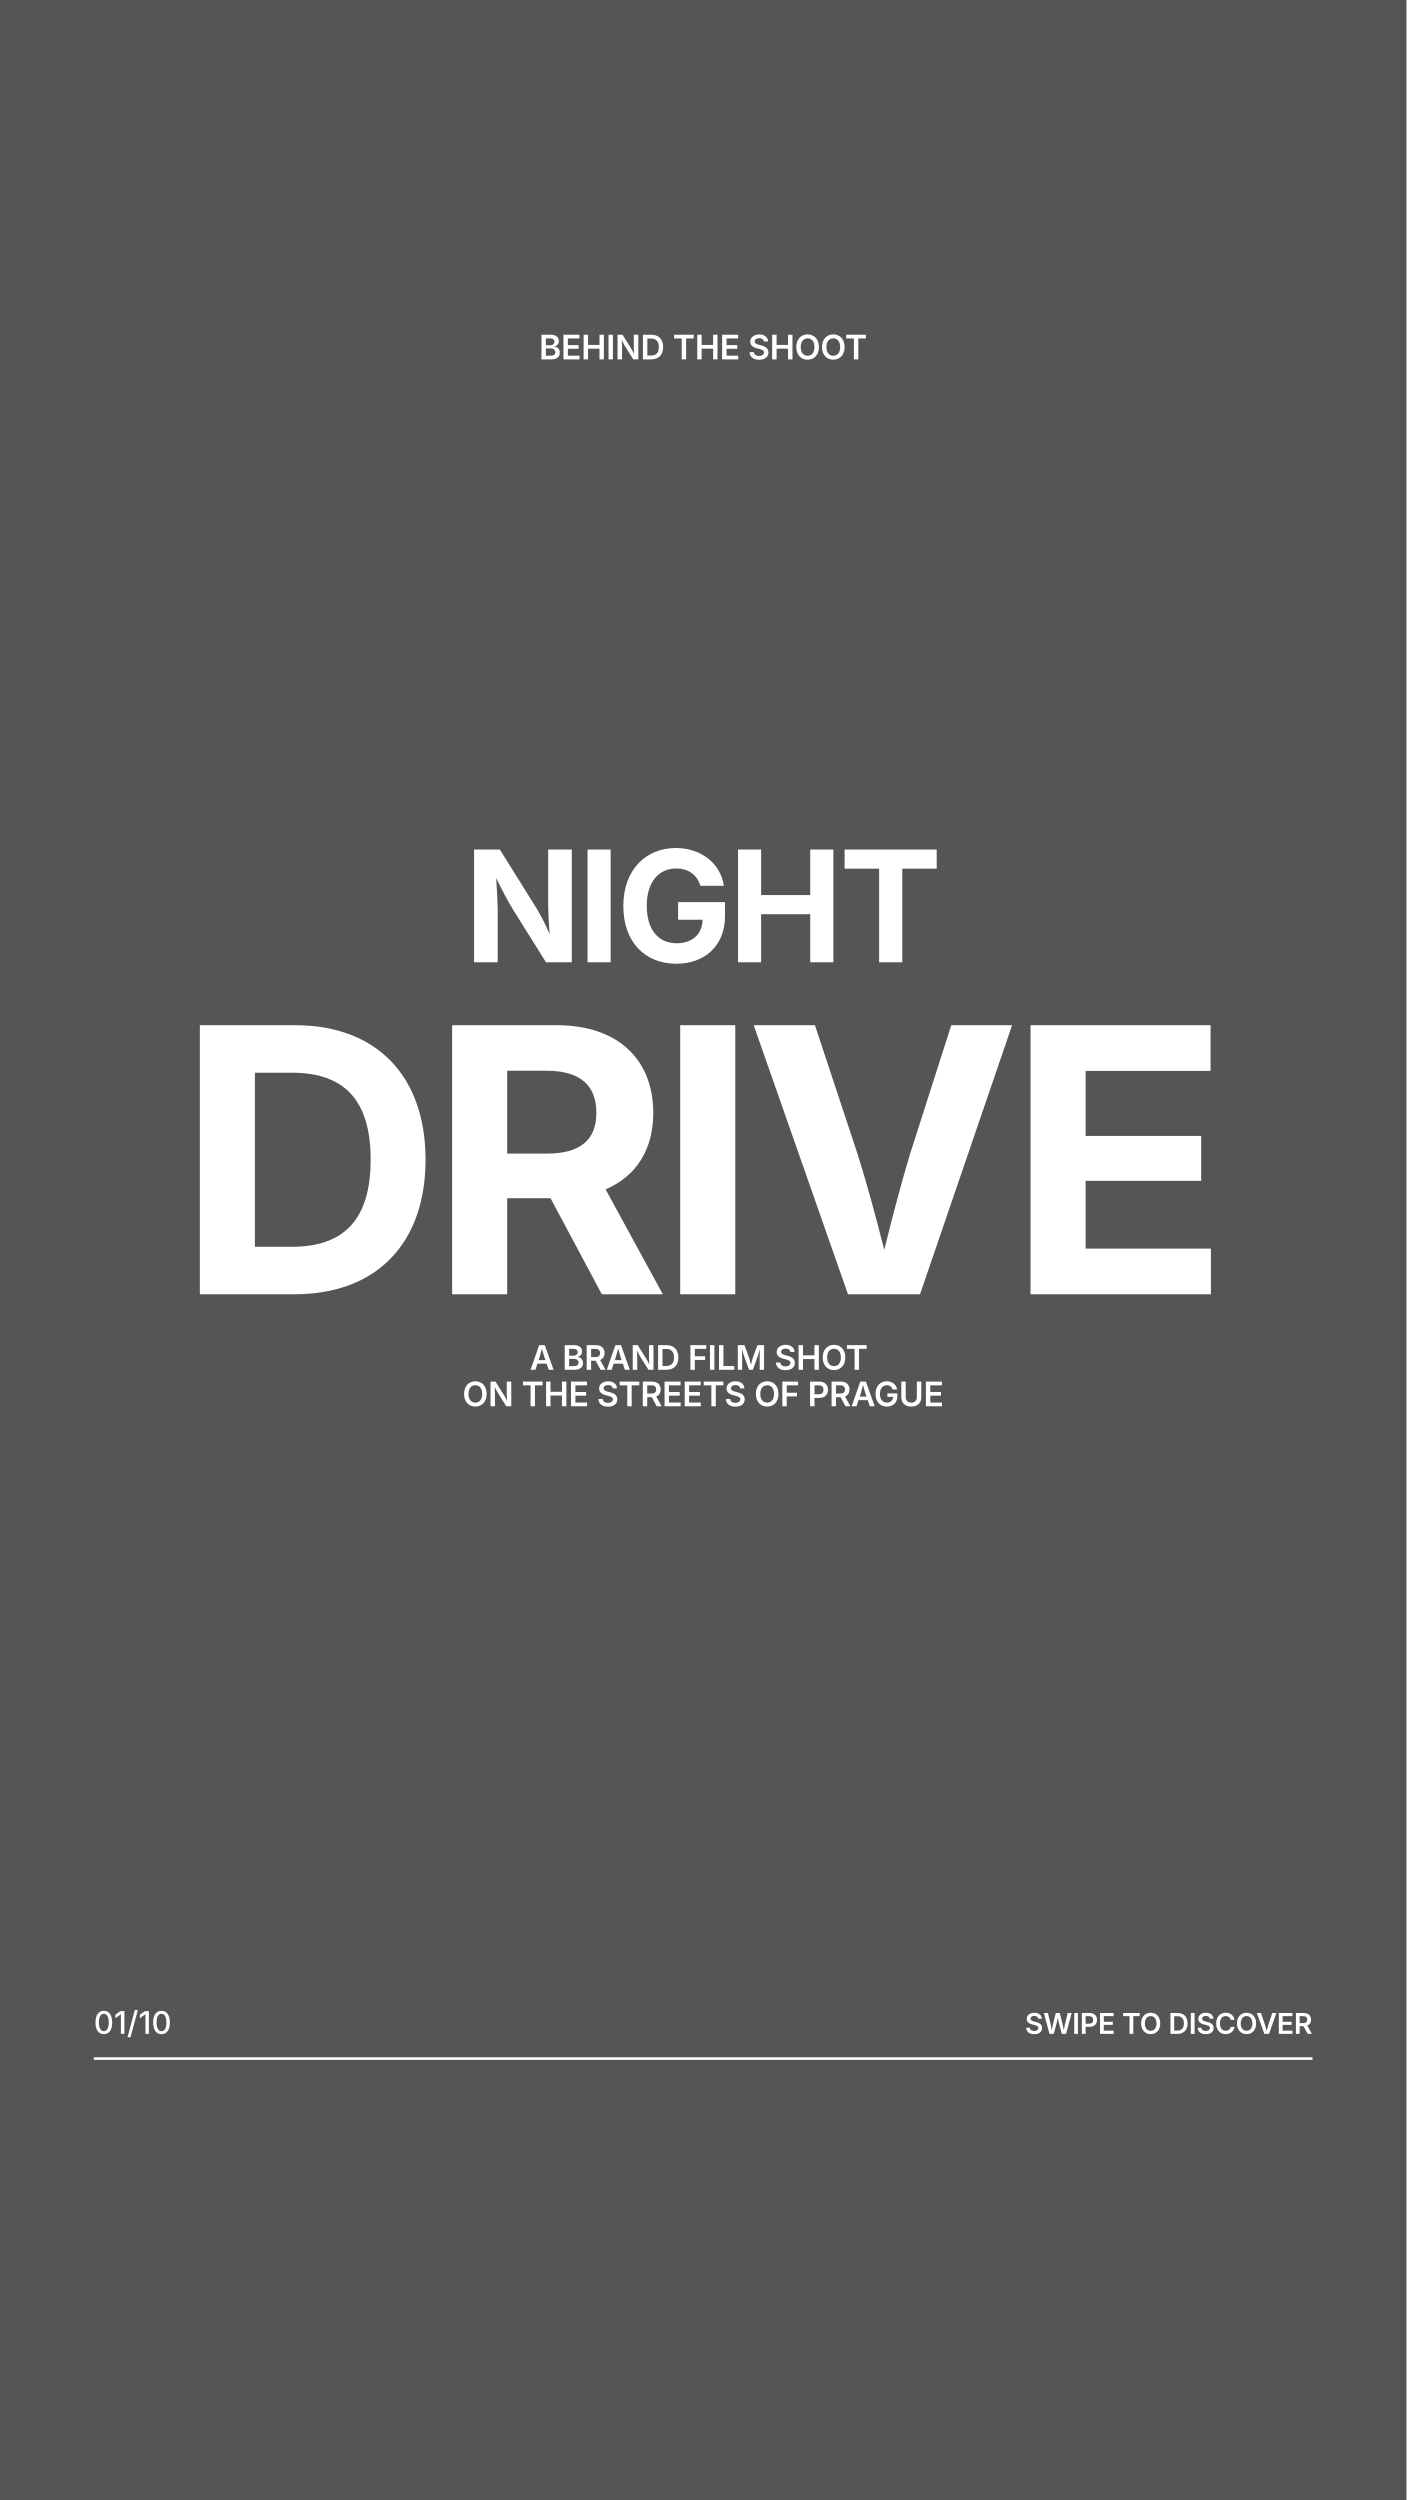
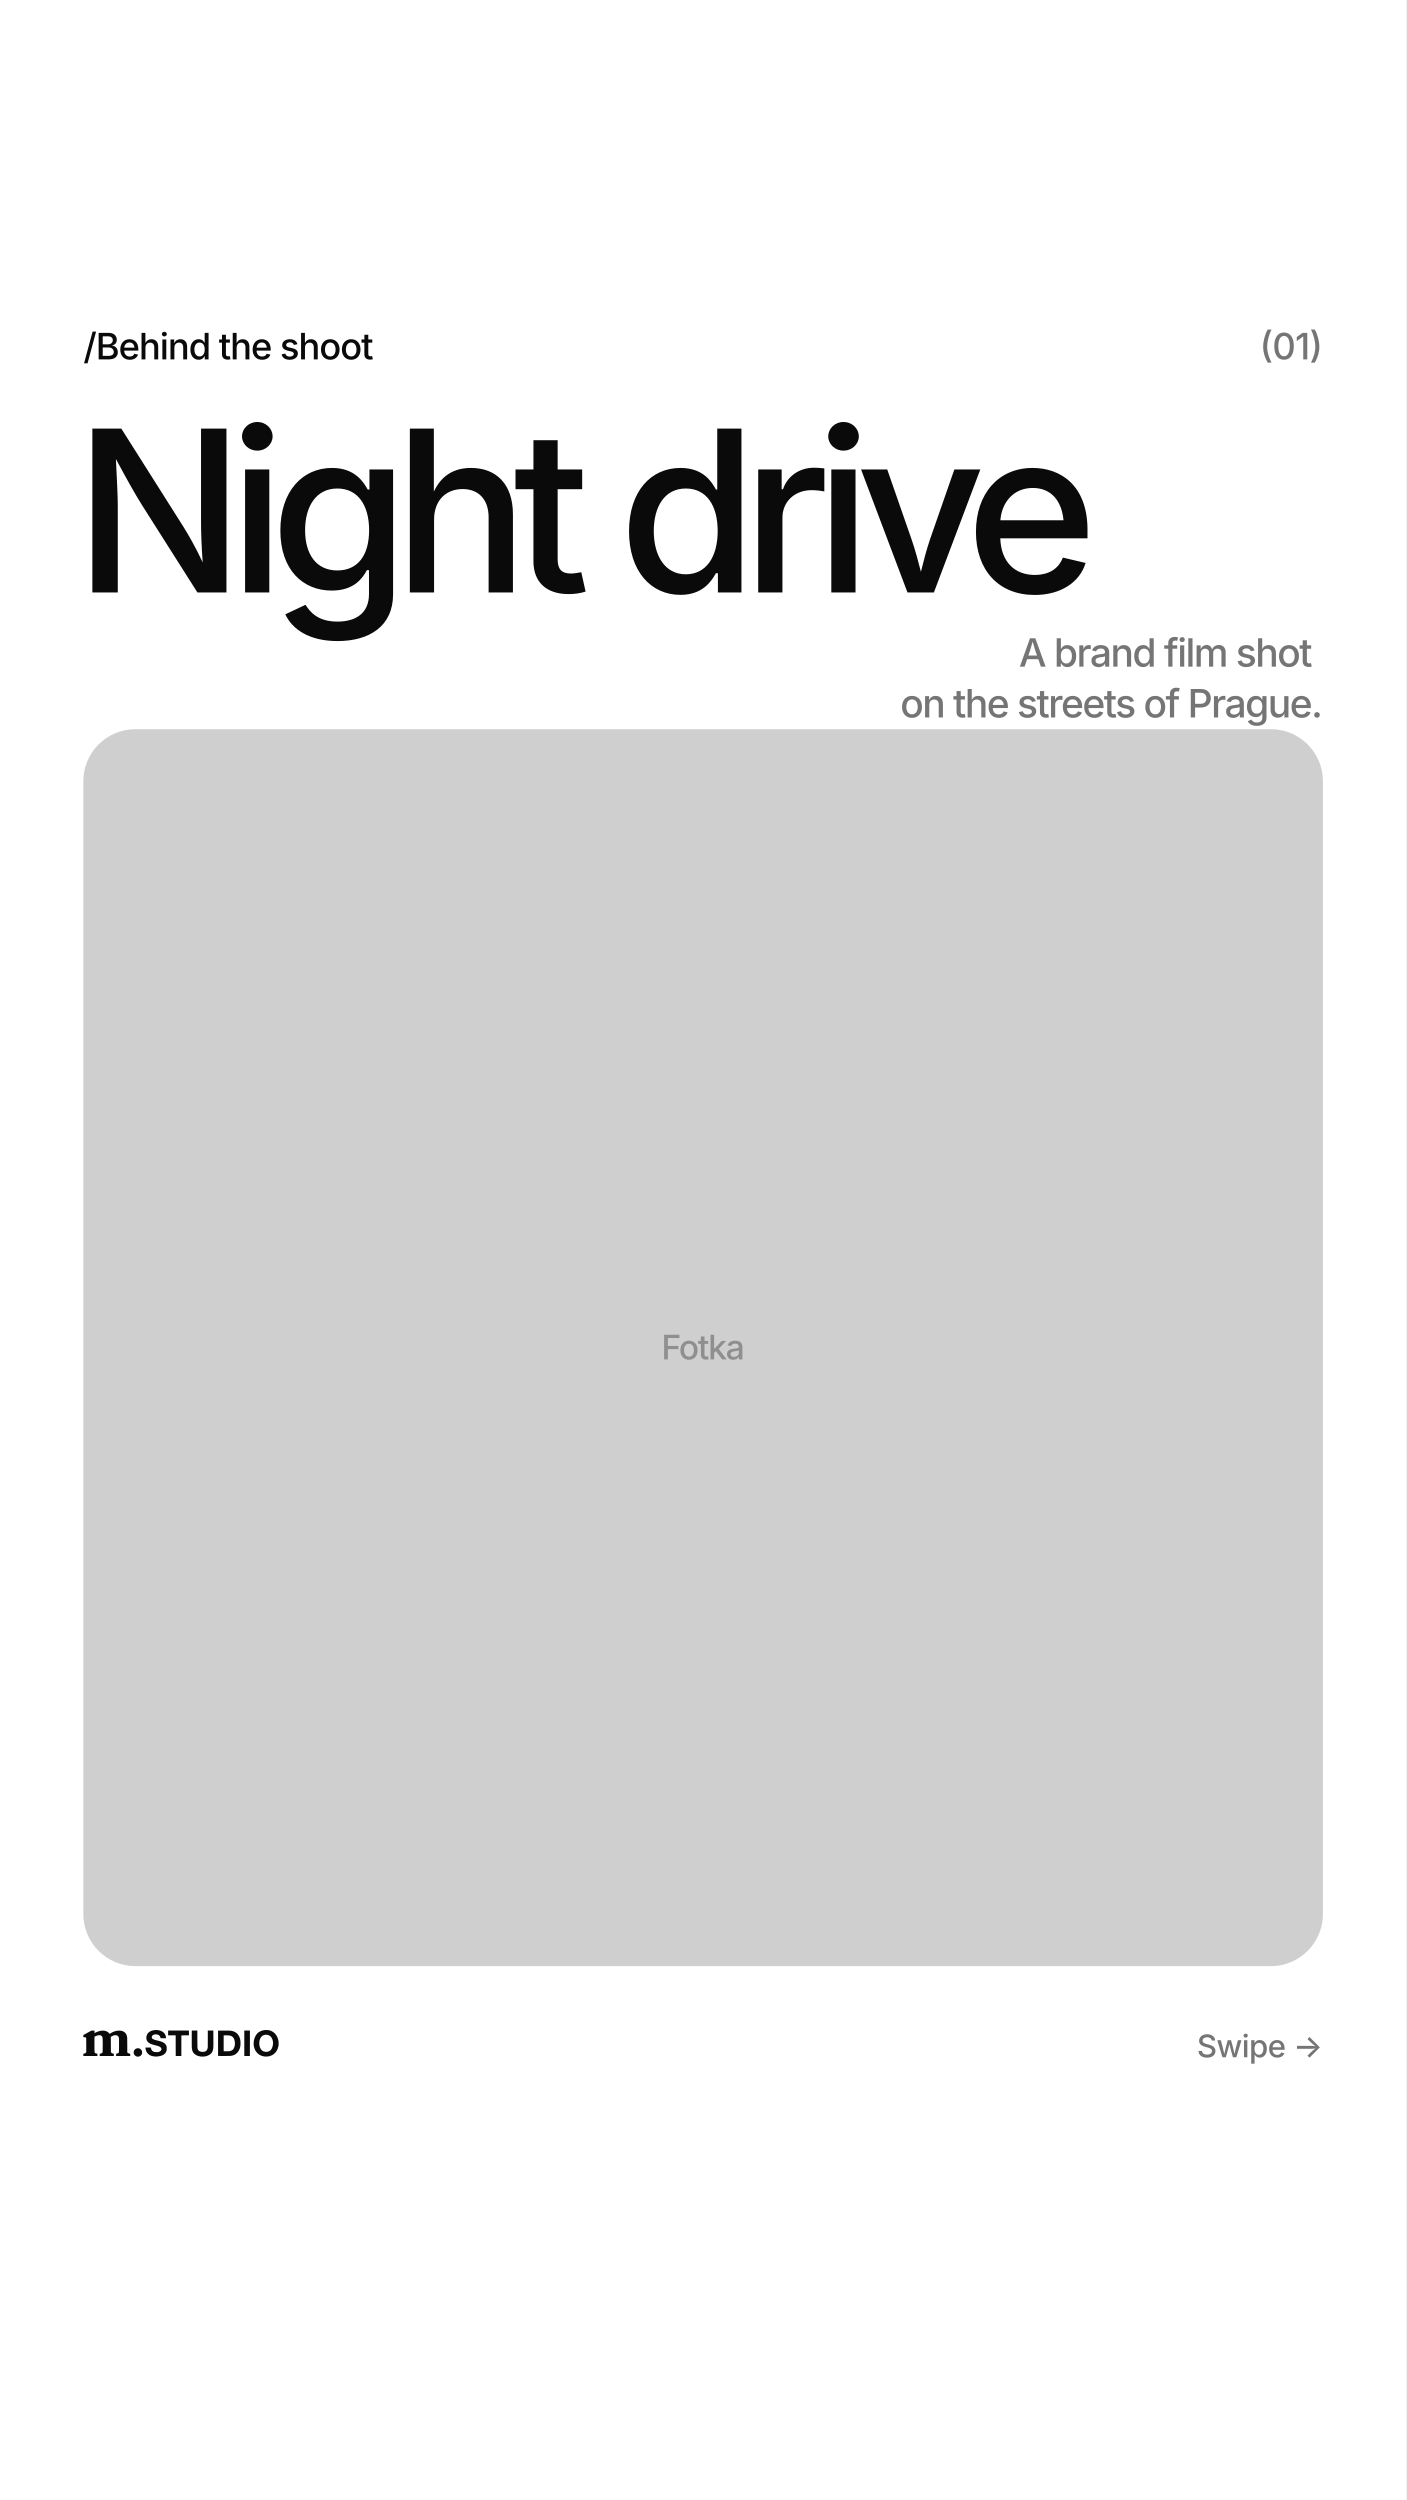
<svg xmlns="http://www.w3.org/2000/svg" width="1080" height="1920" viewBox="0 0 1080 1920">
-   <rect id="Background" width="1080" height="1920" fill="#767676" />
-   <rect id="Photo – vložte obrázek" x="0" y="0" width="1080" height="1920" rx="0" fill="#767676" />
-   <rect id="Shade" width="1080" height="1920" fill="#000" fill-opacity="0.28" />
-   <text id="Label" x="540" y="276" font-family="Inter" font-size="26" font-weight="600" letter-spacing="-0.26" fill="#FFFFFF" text-anchor="middle">BEHIND THE SHOOT</text>
-   <text id="Kicker" x="540" y="739" font-family="Inter" font-size="119" font-weight="700" letter-spacing="-3.57" fill="#FFFFFF" text-anchor="middle">NIGHT</text>
-   <text id="Title" x="540" y="994" font-family="Inter" font-size="284" font-weight="700" letter-spacing="-11.35" fill="#FFFFFF" text-anchor="middle">DRIVE</text>
-   <text id="Subtitle" font-family="Inter" font-size="26" font-weight="600" letter-spacing="-0.26" fill="#FFFFFF" text-anchor="middle">
-     <tspan x="540" y="1052">A BRAND FILM SHOT</tspan>
-     <tspan x="540" y="1080">ON THE STREETS OF PRAGUE</tspan>
+   <rect id="Background" width="1080" height="1920" fill="#FFFFFF" />
+   <g id="Section label">
+     <text id="Label" x="64" y="276" font-family="Inter" font-size="28" font-weight="500" letter-spacing="-0.84" fill="#0A0A0A" text-anchor="start">/Behind the shoot</text>
+     <text id="Index" x="1016" y="276" font-family="Inter" font-size="28" font-weight="500" letter-spacing="-0.56" fill="#757575" text-anchor="end">(01)</text>
+   </g>
+   <text id="Title" x="57" y="455" font-family="Inter" font-size="173" font-weight="500" letter-spacing="-12.12" fill="#0A0A0A" text-anchor="start">Night drive</text>
+   <text id="Tagline" font-family="Inter" font-size="30" font-weight="500" letter-spacing="-1.20" text-anchor="end">
+     <tspan x="1016" y="512">
+       <tspan fill="#757575">A brand film shot</tspan>
+     </tspan>
+     <tspan x="1016" y="551">
+       <tspan fill="#757575">on the streets of Prague.</tspan>
+     </tspan>
  </text>
+   <rect id="Photo – vložte obrázek" x="64" y="560" width="952" height="950" rx="40" fill="#CFCFCF" />
+   <text id="Hint – smazat" x="540" y="1044" font-family="Inter" font-size="26" font-weight="500" letter-spacing="-1.04" fill="#8F8F8F" text-anchor="middle">Fotka</text>
  <g id="Footer">
-     <text id="Counter" x="72" y="1562" font-family="Inter" font-size="24" font-weight="500" letter-spacing="0.00" fill="#FFFFFF" text-anchor="start">01/10</text>
-     <text id="CTA" x="1008" y="1562" font-family="Inter" font-size="22" font-weight="600" letter-spacing="-0.22" fill="#FFFFFF" text-anchor="end">SWIPE TO DISCOVER</text>
-     <rect id="Line" x="72" y="1580" width="936" height="2" fill="#FFFFFF" />
+     <g id="Logo m.STUDIO" transform="translate(64 1559) scale(0.04688)">
+       <path fill="#0A0A0A" fill-rule="evenodd" d="M 879.37 436.51 C 864.89 433.36 853.86 426.92 842.98 415.27 C 811.69 381.76 821.75 327.27 863.08 306.46 C 892.07 291.86 927.01 299.29 947.94 324.50 C 956.60 334.93 961.33 346.26 962.94 360.46 C 965.06 379.12 960.44 396.23 949.28 411.08 C 933.78 431.70 905.14 442.11 879.37 436.51 Z  M 1923.50 435.50 C 1865.42 428.80 1820.12 403.39 1796.67 364.36 C 1787.73 349.47 1783.24 335.24 1779.53 310.00 C 1779.33 308.62 1778.89 305.70 1778.56 303.50 C 1778.23 301.30 1777.32 289.91 1776.53 278.19 C 1775.37 260.72 1775.22 234.60 1775.72 133.44 L 1776.32 10.00 L 1822.14 10.00 L 1867.96 10.00 L 1867.77 132.25 C 1867.52 301.63 1868.01 308.39 1882.16 329.55 C 1893.75 346.88 1915.15 356.74 1945.90 358.92 C 1991.95 362.18 2019.65 348.13 2031.46 315.51 C 2034.10 308.24 2037.31 293.82 2038.60 283.50 C 2039.01 280.20 2039.23 217.31 2039.08 143.75 L 2038.80 10.00 L 2084.26 10.00 L 2129.71 10.00 L 2130.44 138.80 C 2131.16 264.20 2131.06 274.47 2128.85 297.50 C 2123.33 355.12 2098.21 392.75 2049.74 415.99 C 2013.48 433.39 1967.20 440.54 1923.50 435.50 Z  M 1173.00 435.29 C 1164.03 434.73 1140.11 431.03 1131.50 428.86 C 1100.40 421.02 1077.96 408.95 1058.40 389.53 C 1040.08 371.35 1029.18 351.32 1022.51 323.61 C 1019.76 312.17 1018.00 300.21 1018.00 292.92 L 1018.00 287.98 L 1061.66 288.24 L 1105.31 288.50 L 1106.98 296.50 C 1109.65 309.29 1111.89 315.92 1116.59 325.05 C 1131.38 353.75 1159.23 365.37 1209.32 363.72 C 1226.43 363.16 1231.86 362.07 1244.88 356.56 C 1259.75 350.27 1271.81 339.95 1276.78 329.25 C 1279.01 324.45 1279.46 322.09 1279.48 314.98 C 1279.50 307.32 1279.16 305.77 1276.18 299.71 C 1267.45 281.98 1248.37 270.04 1212.56 259.91 C 1204.89 257.74 1197.69 255.79 1196.56 255.56 C 1195.43 255.34 1191.35 254.40 1187.50 253.48 C 1183.65 252.56 1179.60 251.63 1178.50 251.41 C 1163.24 248.40 1132.49 238.77 1105.51 228.56 C 1084.18 220.48 1061.22 203.55 1049.70 187.42 C 1043.84 179.20 1037.18 164.28 1034.34 153.00 C 1030.79 138.90 1030.58 117.28 1033.86 103.73 C 1040.18 77.68 1049.95 60.03 1067.32 43.33 C 1082.54 28.69 1097.58 19.99 1121.00 12.28 C 1145.06 4.36 1167.80 0.70 1193.00 0.69 C 1221.60 0.69 1245.09 4.95 1269.00 14.48 C 1284.23 20.55 1298.68 28.58 1309.45 36.98 C 1322.01 46.76 1334.98 62.69 1341.62 76.50 C 1348.51 90.83 1353.96 115.16 1353.99 131.76 L 1354.00 136.02 L 1309.82 135.76 L 1265.64 135.50 L 1263.96 127.00 C 1260.81 111.15 1257.26 104.12 1247.11 93.65 C 1236.14 82.33 1226.19 77.65 1205.34 73.97 C 1191.31 71.50 1180.25 71.47 1166.92 73.88 C 1143.86 78.06 1133.33 85.48 1124.76 103.63 C 1120.52 112.62 1119.69 124.25 1122.79 131.26 C 1128.10 143.26 1143.56 153.66 1167.50 161.32 C 1171.90 162.72 1183.83 165.90 1194.00 168.37 C 1266.09 185.87 1277.38 189.27 1300.80 200.54 C 1318.01 208.82 1328.59 215.93 1338.75 226.05 C 1353.72 240.96 1362.70 258.24 1366.04 278.55 C 1367.55 287.72 1367.51 314.31 1365.98 325.00 C 1364.42 335.86 1358.06 355.40 1353.33 363.91 C 1329.85 406.07 1283.94 429.01 1211.00 435.03 C 1200.81 435.87 1184.23 435.98 1173.00 435.29 Z  M 2972.50 435.38 C 2955.78 433.65 2934.56 428.70 2917.75 422.62 C 2879.75 408.86 2844.83 379.91 2822.16 343.35 C 2809.02 322.17 2796.58 289.40 2793.54 268.00 C 2793.19 265.52 2792.47 261.48 2791.94 259.00 C 2790.18 250.82 2789.21 224.60 2790.07 208.32 C 2792.40 164.38 2807.31 118.34 2831.43 80.66 C 2839.25 68.42 2840.67 66.58 2849.50 57.15 C 2874.67 30.27 2918.47 9.35 2963.90 2.52 C 2987.08 -0.97 3018.61 -0.29 3040.50 4.15 C 3090.93 14.39 3133.48 43.73 3162.40 88.19 C 3177.05 110.72 3190.18 143.78 3195.49 171.50 C 3199.83 194.18 3201.14 228.68 3198.47 250.00 C 3197.61 256.88 3196.72 263.18 3196.49 264.00 C 3196.26 264.82 3195.87 266.62 3195.61 268.00 C 3190.42 296.02 3178.32 326.19 3163.15 349.00 C 3136.86 388.52 3098.67 416.02 3052.50 428.68 C 3032.39 434.19 3024.88 435.16 3000.00 435.49 C 2987.07 435.65 2974.70 435.61 2972.50 435.38 Z  M 0.23 408.29 L 0.50 389.58 L 12.19 387.37 C 36.38 382.80 44.98 375.41 47.98 356.61 C 49.32 348.27 48.51 140.55 47.12 134.79 C 45.57 128.35 42.78 124.66 37.49 122.02 C 32.94 119.76 31.10 119.52 16.25 119.16 L -0.00 118.77 L 0.01 101.13 L 0.02 83.50 L 15.76 74.86 C 33.28 65.24 61.73 49.58 84.50 37.00 C 92.75 32.45 101.30 27.74 103.50 26.55 C 105.70 25.36 112.96 21.37 119.62 17.69 L 131.74 11.00 L 157.37 11.00 L 183.00 11.00 L 183.00 31.50 C 183.00 42.78 183.27 52.00 183.60 52.00 C 183.92 52.00 185.39 51.17 186.85 50.16 C 196.33 43.59 228.63 29.19 248.50 22.69 C 275.33 13.91 294.33 10.68 319.50 10.65 C 346.26 10.61 362.94 14.11 383.50 24.04 C 399.02 31.54 405.45 36.26 419.80 50.66 C 427.12 58.00 433.39 64.00 433.74 64.00 C 434.09 64.00 435.30 63.16 436.44 62.13 C 444.27 55.01 468.19 41.07 485.53 33.51 C 520.75 18.15 552.83 11.06 587.33 11.02 C 619.29 10.98 643.05 16.88 665.00 30.30 C 692.32 47.01 709.03 72.73 715.51 108.00 C 715.76 109.38 716.19 111.62 716.46 113.00 C 716.73 114.38 717.67 122.47 718.54 131.00 C 719.92 144.38 720.10 161.34 719.85 255.00 L 719.57 363.50 L 722.20 369.18 C 726.47 378.41 733.37 382.21 754.50 386.98 C 759.45 388.09 764.51 389.24 765.75 389.52 C 767.98 390.03 768.00 390.17 768.00 408.52 L 768.00 427.00 L 652.48 427.00 L 536.96 427.00 L 537.23 408.25 L 537.50 389.50 L 547.18 387.81 C 566.02 384.53 576.10 379.37 580.64 370.69 C 583.79 364.69 584.41 346.52 584.73 251.00 C 585.10 140.77 585.11 143.53 584.54 139.00 C 582.33 121.22 577.13 109.36 567.26 99.57 C 557.22 89.60 544.80 85.30 527.00 85.62 C 514.77 85.84 504.70 87.67 491.77 92.01 C 481.56 95.44 456.18 107.73 451.58 111.47 L 448.67 113.84 L 449.94 128.58 C 450.89 139.62 451.14 169.90 450.93 249.41 C 450.78 307.76 451.01 357.30 451.46 359.50 C 453.34 368.76 459.31 376.57 467.86 380.93 C 472.93 383.51 492.59 388.96 498.50 389.42 C 499.13 389.47 499.50 396.39 499.50 408.00 L 499.50 426.50 L 384.00 426.50 L 268.50 426.50 L 268.50 408.00 L 268.50 389.50 L 280.50 387.47 C 295.30 384.95 303.33 381.50 309.37 375.04 C 315.37 368.62 315.28 369.22 316.88 325.00 C 318.72 274.00 317.82 145.70 315.50 130.00 C 312.35 108.61 298.81 92.63 279.50 87.52 C 272.36 85.63 255.55 85.36 245.50 86.98 C 230.25 89.44 209.11 96.99 192.50 105.91 L 183.50 110.74 L 182.78 120.62 C 182.38 126.06 181.96 174.15 181.84 227.50 C 181.61 326.51 182.35 354.70 185.50 366.89 C 187.11 373.16 190.88 377.53 198.01 381.41 C 203.04 384.15 216.41 388.00 220.91 388.01 C 222.33 388.01 225.19 388.48 227.25 389.05 L 231.00 390.09 L 231.00 408.55 L 231.00 427.00 L 115.48 427.00 L -0.04 427.00 L 0.23 408.29 Z  M 1513.68 426.34 C 1513.30 425.97 1513.00 349.69 1513.00 256.83 L 1513.00 88.00 L 1451.00 88.00 L 1389.00 88.00 L 1389.00 49.00 L 1389.00 10.00 L 1559.50 10.00 L 1730.00 10.00 L 1730.00 49.00 L 1730.00 88.00 L 1710.16 88.00 C 1699.25 88.00 1671.36 88.30 1648.17 88.66 L 1606.01 89.33 L 1605.75 257.91 L 1605.50 426.50 L 1559.93 426.76 C 1534.86 426.90 1514.05 426.72 1513.68 426.34 Z  M 2207.46 425.75 C 2207.20 425.06 2207.10 331.35 2207.24 217.50 L 2207.50 10.50 L 2304.50 10.53 C 2399.96 10.55 2401.74 10.59 2416.74 12.81 C 2443.35 16.75 2461.16 22.04 2479.50 31.44 C 2512.63 48.42 2535.19 71.47 2551.99 105.50 C 2562.17 126.13 2567.07 140.70 2570.48 160.50 C 2571.34 165.45 2572.23 170.18 2572.48 171.00 C 2573.67 175.02 2575.07 199.53 2575.07 216.50 C 2575.07 233.53 2573.80 256.30 2572.46 263.00 C 2571.53 267.68 2571.01 270.50 2569.95 276.50 C 2563.58 312.64 2543.59 351.75 2519.10 376.00 C 2489.86 404.95 2458.05 419.69 2413.34 424.99 C 2397.64 426.86 2390.14 426.99 2302.22 427.00 C 2227.71 427.00 2207.84 426.74 2207.46 425.75 Z  M 2637.00 218.51 L 2637.00 10.00 L 2683.00 10.00 L 2729.00 10.00 L 2728.75 218.25 L 2728.50 426.50 L 2682.75 426.76 L 2637.00 427.02 L 2637.00 218.51 Z  M 3016.58 357.05 C 3042.73 351.53 3063.17 339.87 3075.24 323.60 C 3082.31 314.07 3092.73 293.39 3096.88 280.67 C 3110.36 239.38 3111.27 198.01 3099.52 160.50 C 3084.32 111.96 3050.22 83.15 3003.02 78.97 C 2976.31 76.60 2949.73 83.54 2930.98 97.77 C 2909.40 114.15 2892.16 145.25 2885.49 179.86 C 2880.83 204.03 2881.09 235.94 2886.14 260.50 C 2895.17 304.37 2920.07 339.01 2951.18 351.01 C 2971.29 358.76 2997.15 361.15 3016.58 357.05 Z  M 2391.42 348.01 C 2398.23 346.92 2404.86 345.62 2406.15 345.13 C 2407.44 344.64 2408.72 344.26 2409.00 344.28 C 2410.50 344.41 2421.41 340.30 2427.30 337.37 C 2452.13 325.07 2463.73 310.66 2474.35 278.91 C 2492.33 225.24 2484.06 160.20 2454.60 123.42 C 2432.91 96.34 2405.77 87.99 2339.50 88.01 C 2323.00 88.01 2307.14 88.30 2304.25 88.65 L 2299.00 89.28 L 2299.00 219.10 L 2299.00 348.93 L 2309.25 349.25 C 2314.89 349.43 2332.89 349.67 2349.27 349.79 C 2374.84 349.97 2380.78 349.72 2391.42 348.01 Z" />
+     </g>
+     <text id="Web" x="1016" y="1580" font-family="Inter" font-size="24" font-weight="500" letter-spacing="-0.48" fill="#757575" text-anchor="end">Swipe →</text>
  </g>
</svg>
